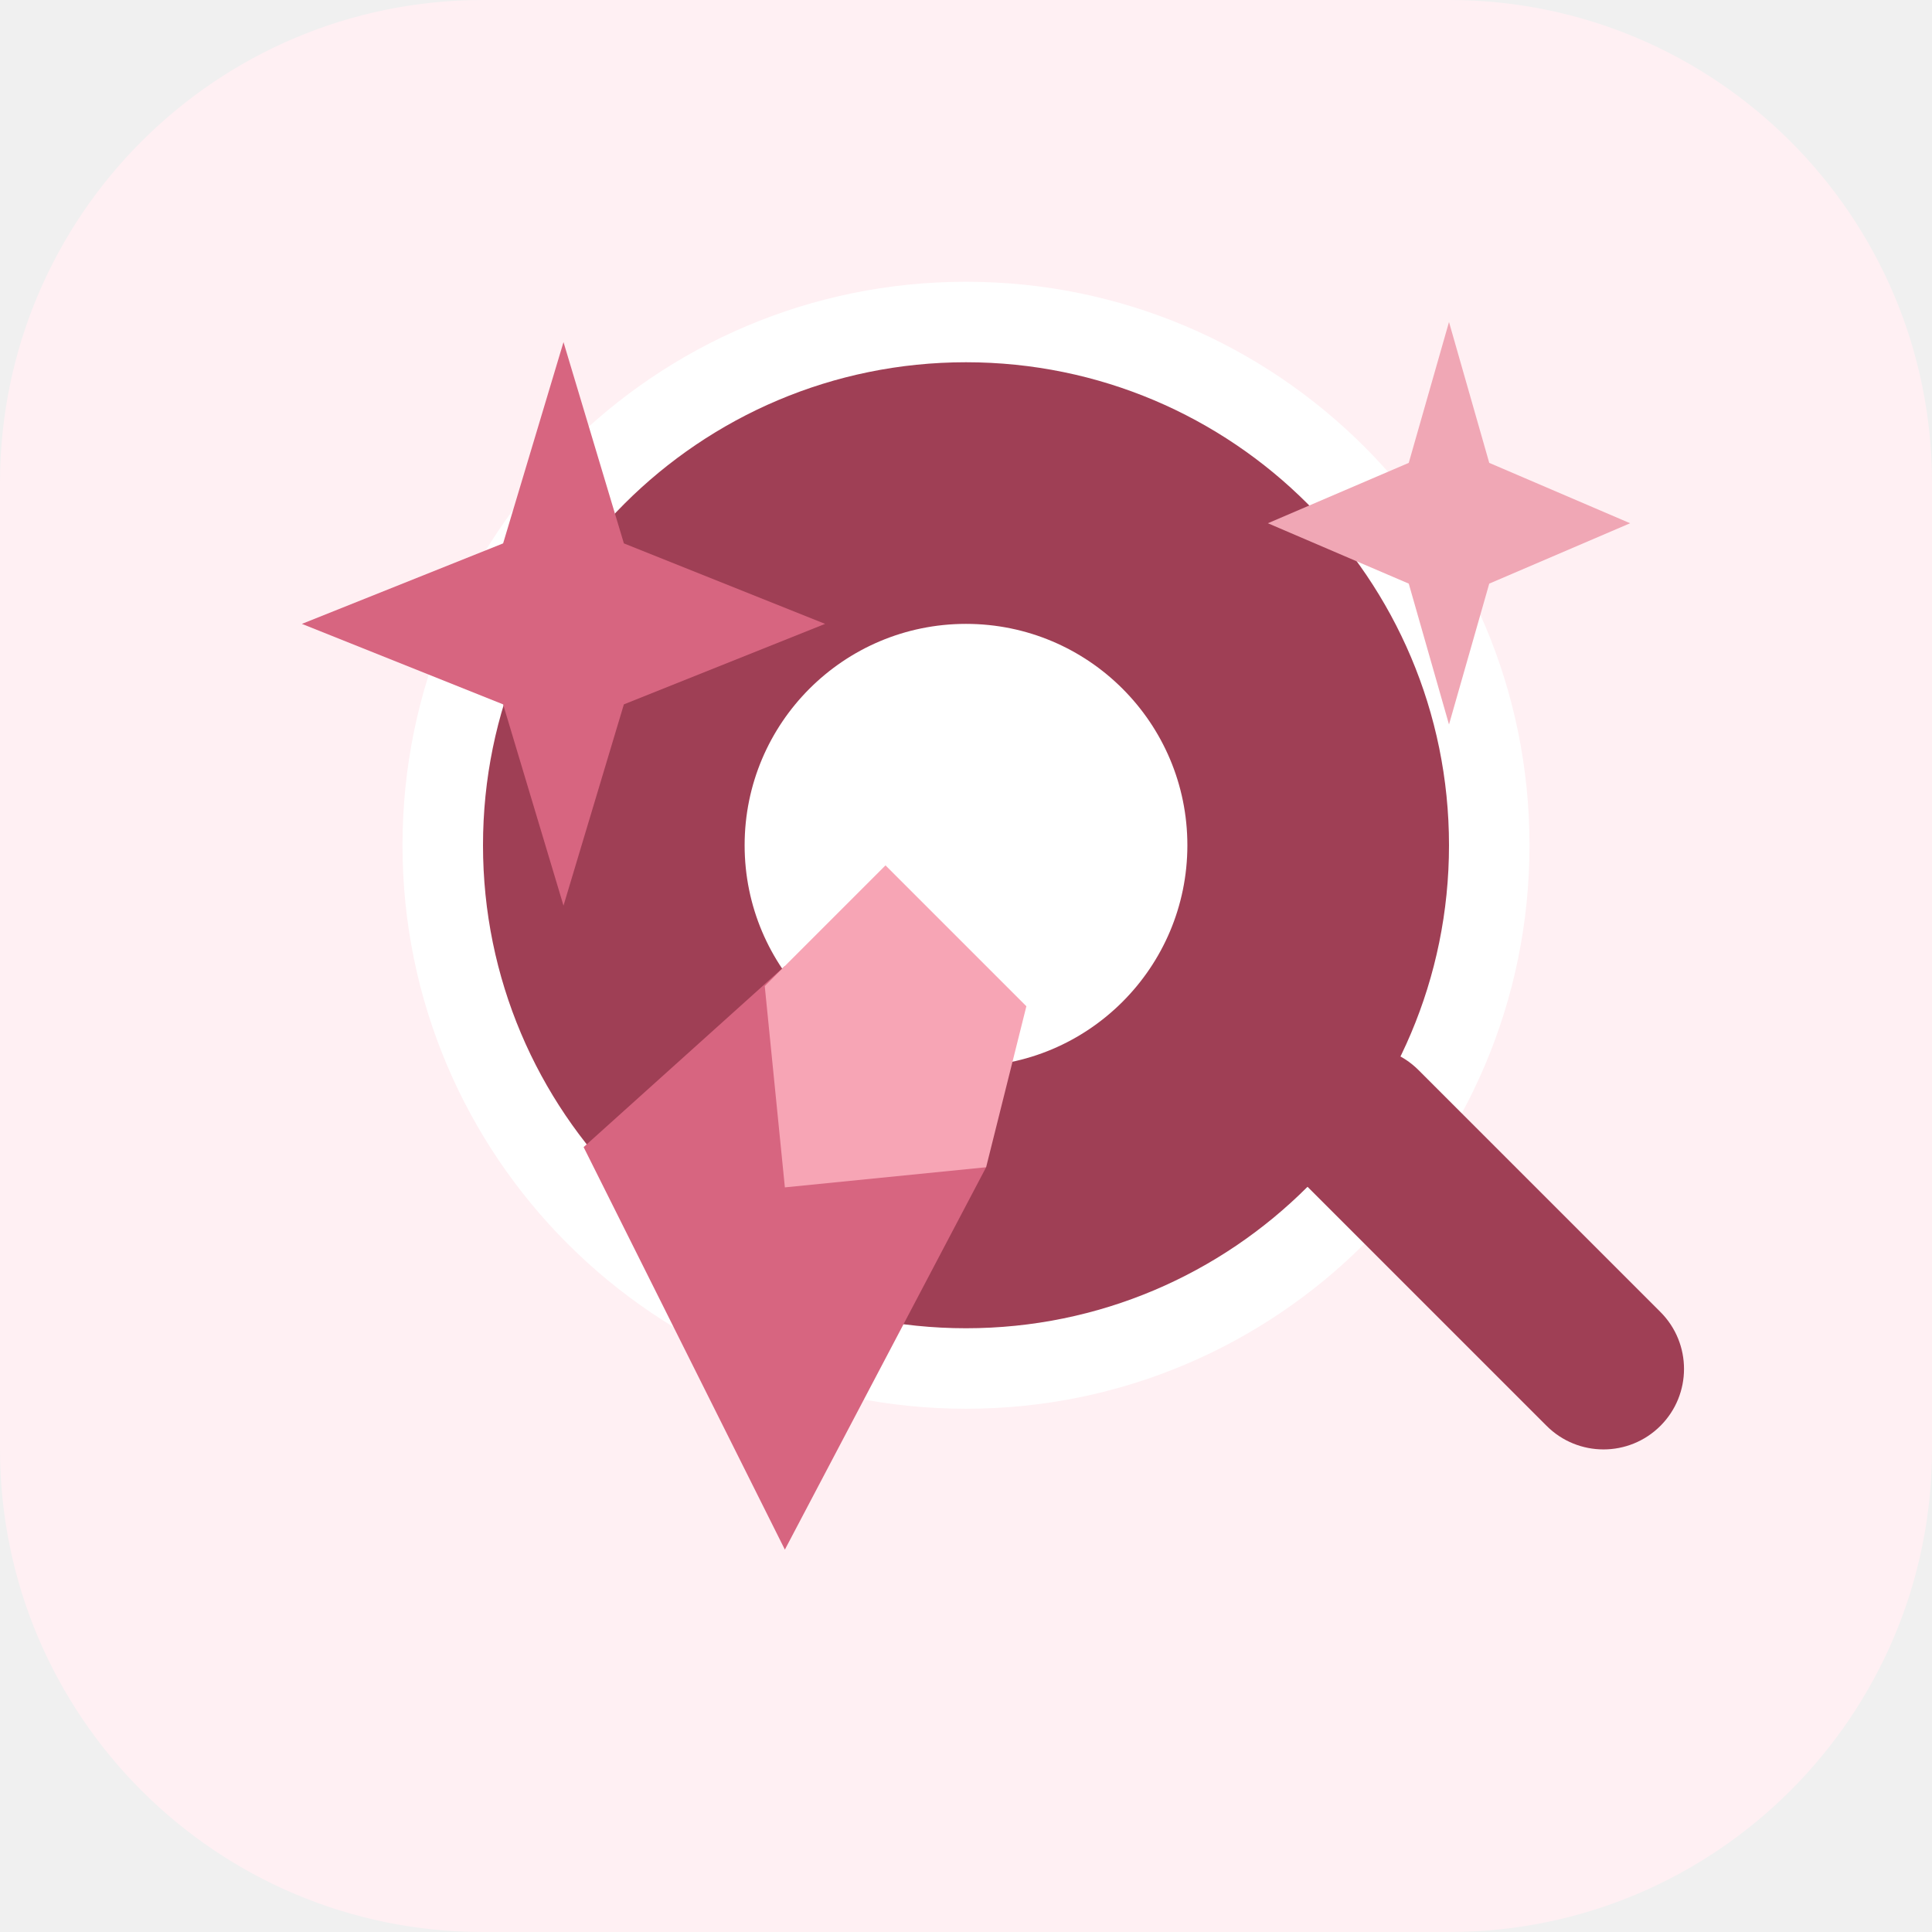
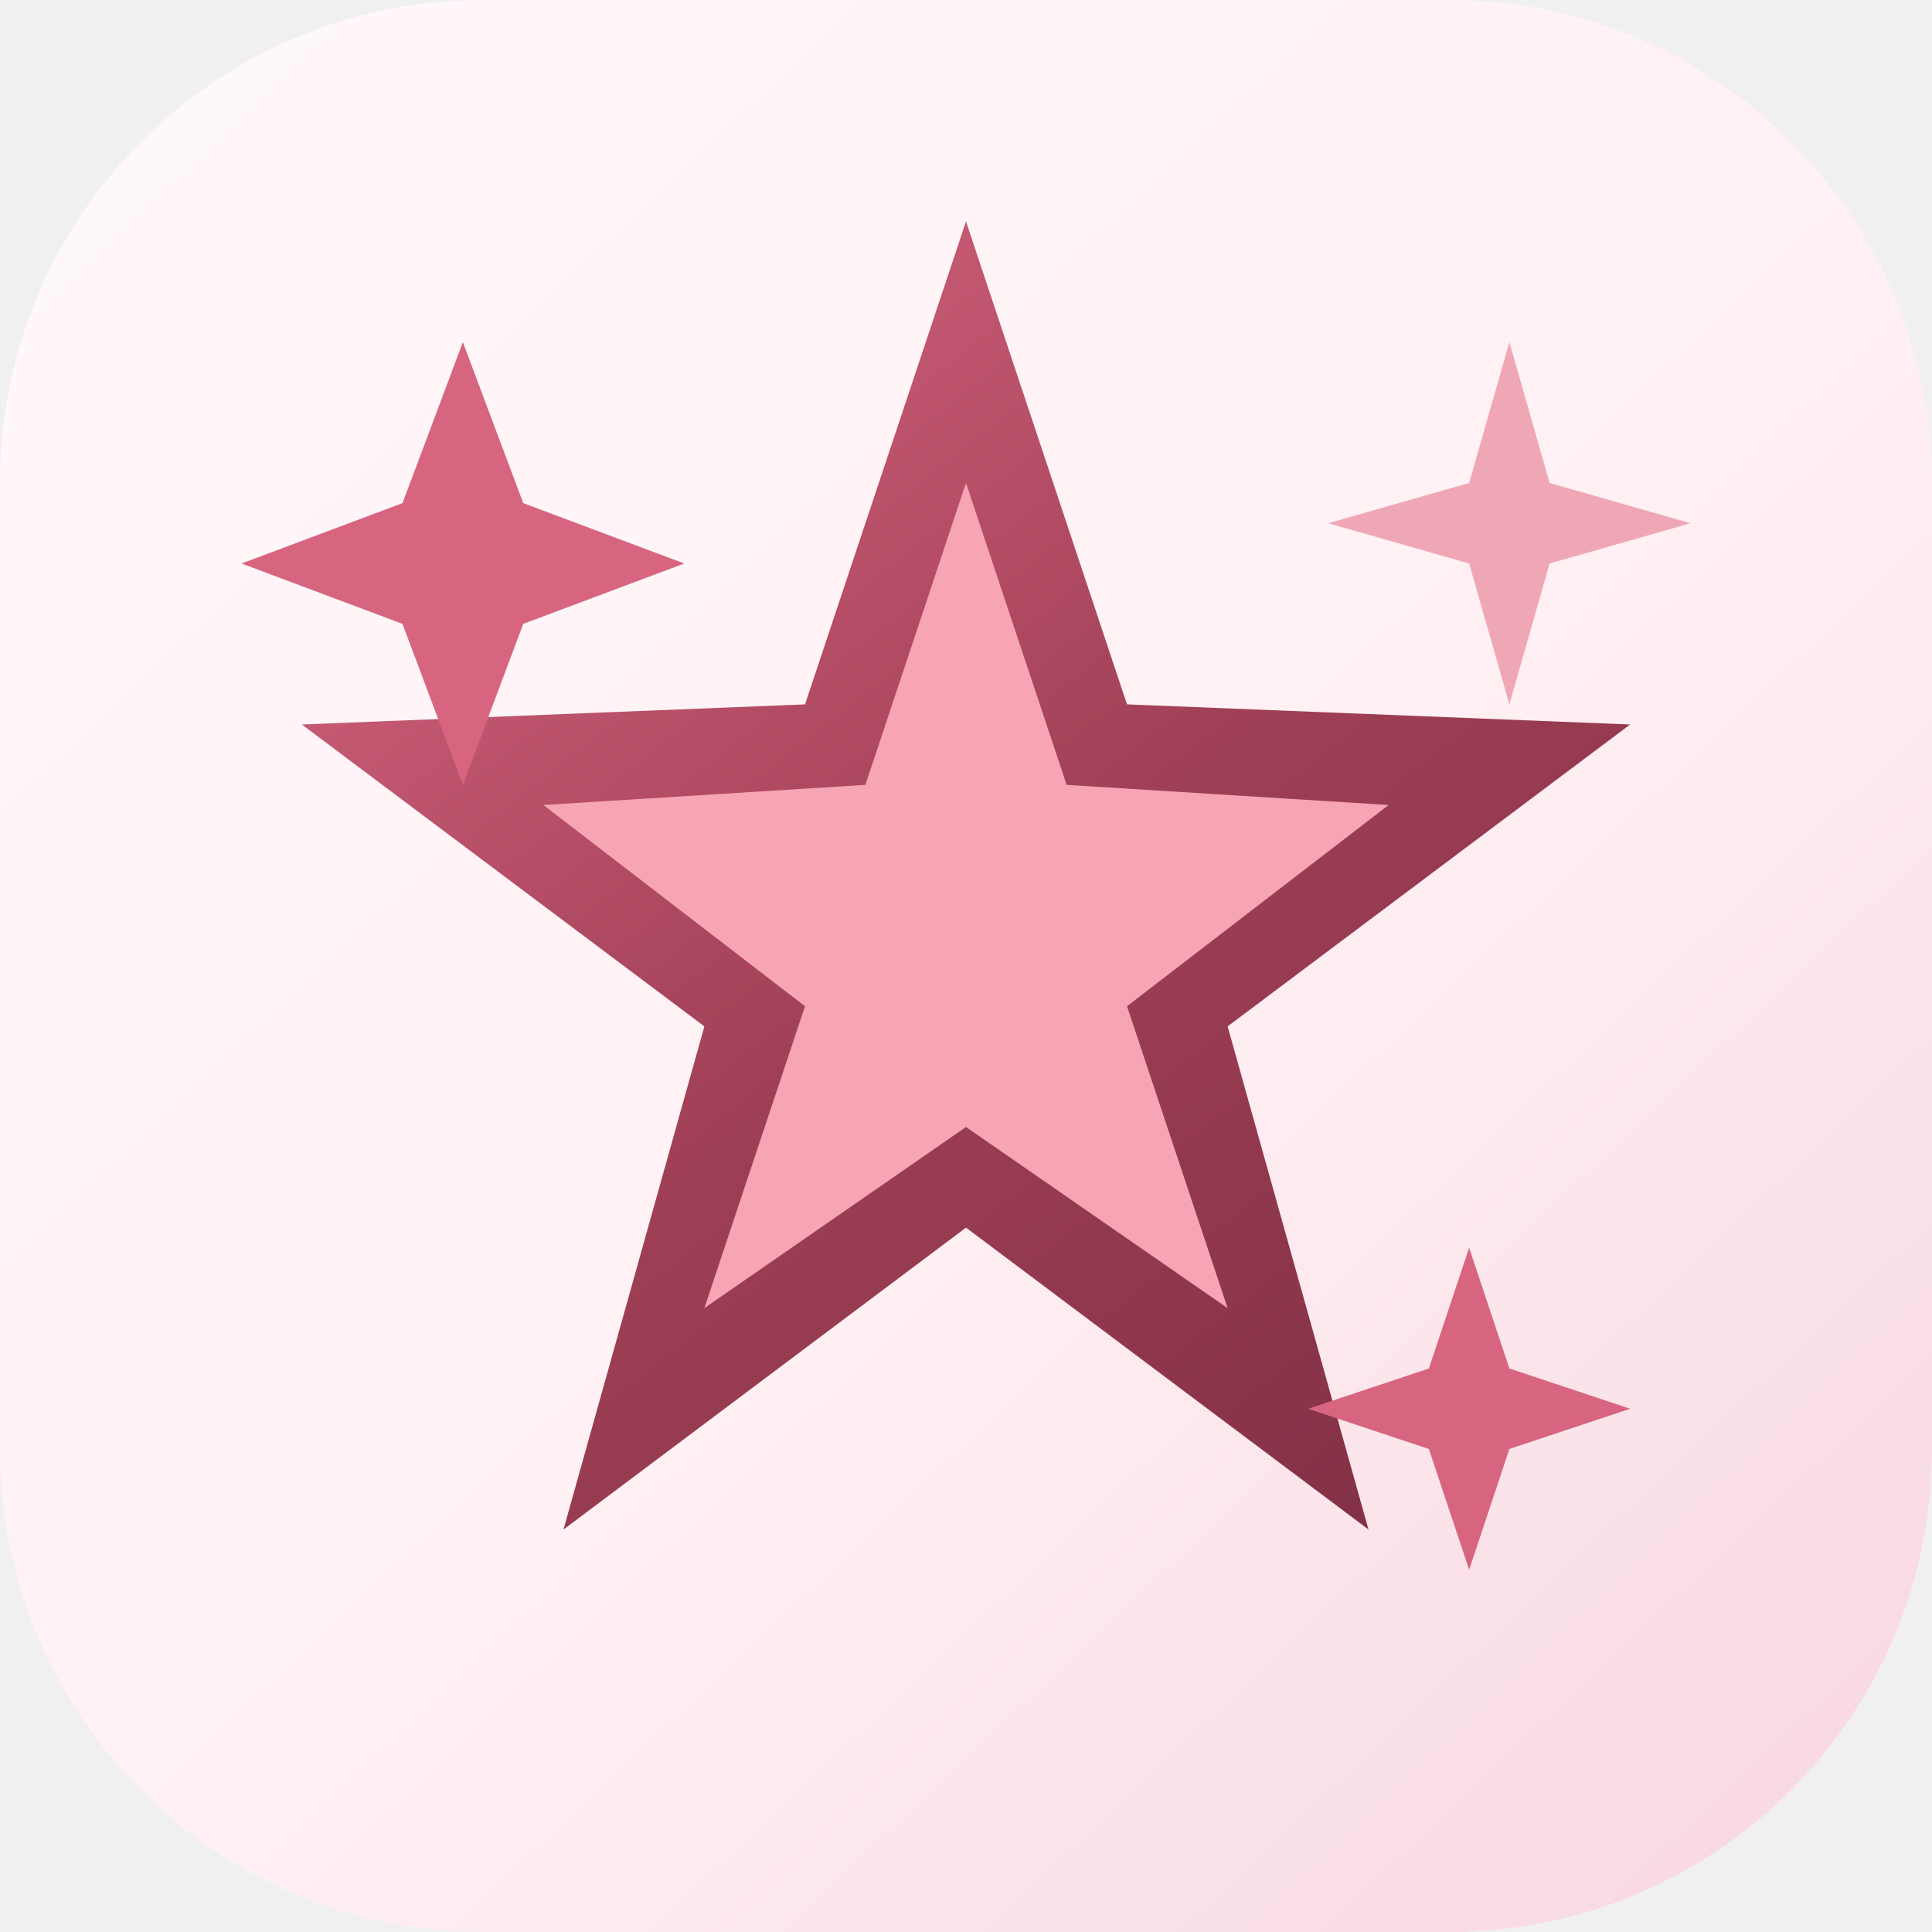
<svg xmlns="http://www.w3.org/2000/svg" width="96" height="96" viewBox="0 0 96 96" fill="none">
-   <rect width="96" height="96" rx="24" fill="#FFF0F3" />
-   <circle cx="48" cy="42" r="28" fill="#FFFFFF" />
-   <path fill-rule="evenodd" clip-rule="evenodd" d="M48 18C34.745 18 24 28.745 24 42C24 55.255 34.745 66 48 66C61.255 66 72 55.255 72 42C72 28.745 61.255 18 48 18ZM48 31C41.925 31 37 35.925 37 42C37 48.075 41.925 53 48 53C54.075 53 59 48.075 59 42C59 35.925 54.075 31 48 31Z" fill="#9F3F55" />
-   <rect x="62" y="56" width="8" height="25" rx="4" transform="rotate(-45 62 56)" fill="#9F3F55" />
-   <path d="M29 57L39 48L49 58L39 77L29 57Z" fill="#D76580" />
-   <path d="M38 49L44 43L51 50L49 58L39 59L38 49Z" fill="#F7A5B5" />
-   <path d="M28 17L31 27L41 31L31 35L28 45L25 35L15 31L25 27L28 17Z" fill="#D76580" />
-   <path d="M72 16L74 23L81 26L74 29L72 36L70 29L63 26L70 23L72 16Z" fill="#F0A7B5" />
+   <defs>
+     <linearGradient id="bg" x1="8" y1="4" x2="91" y2="92" gradientUnits="userSpaceOnUse">
+       <stop stop-color="#FFF8FA" />
+       <stop offset="0.55" stop-color="#FFF0F3" />
+       <stop offset="1" stop-color="#F8D8E2" />
+     </linearGradient>
+     <linearGradient id="star" x1="22" y1="13" x2="73" y2="78" gradientUnits="userSpaceOnUse">
+       <stop stop-color="#D76580" />
+       <stop offset="0.52" stop-color="#9F3F55" />
+       <stop offset="1" stop-color="#7F2F44" />
+     </linearGradient>
+   </defs>
+   <rect width="96" height="96" rx="24" fill="url(#bg)" />
+   <path d="M48 11L56 35L81 36L61 51L68 76L48 61L28 76L35 51L15 36L40 35L48 11Z" fill="url(#star)" />
+   <path d="M48 24L53 39L69 40L56 50L61 65L48 56L35 65L40 50L27 40L43 39L48 24Z" fill="#F7A5B5" />
+   <path d="M23 17L26 25L34 28L26 31L23 39L20 31L12 28L20 25L23 17Z" fill="#D76580" />
+   <path d="M75 17L77 24L84 26L77 28L75 35L73 28L66 26L73 24L75 17Z" fill="#F0A7B5" />
+   <path d="M73 62L75 68L81 70L75 72L73 78L71 72L65 70L71 68L73 62Z" fill="#D76580" />
</svg>
